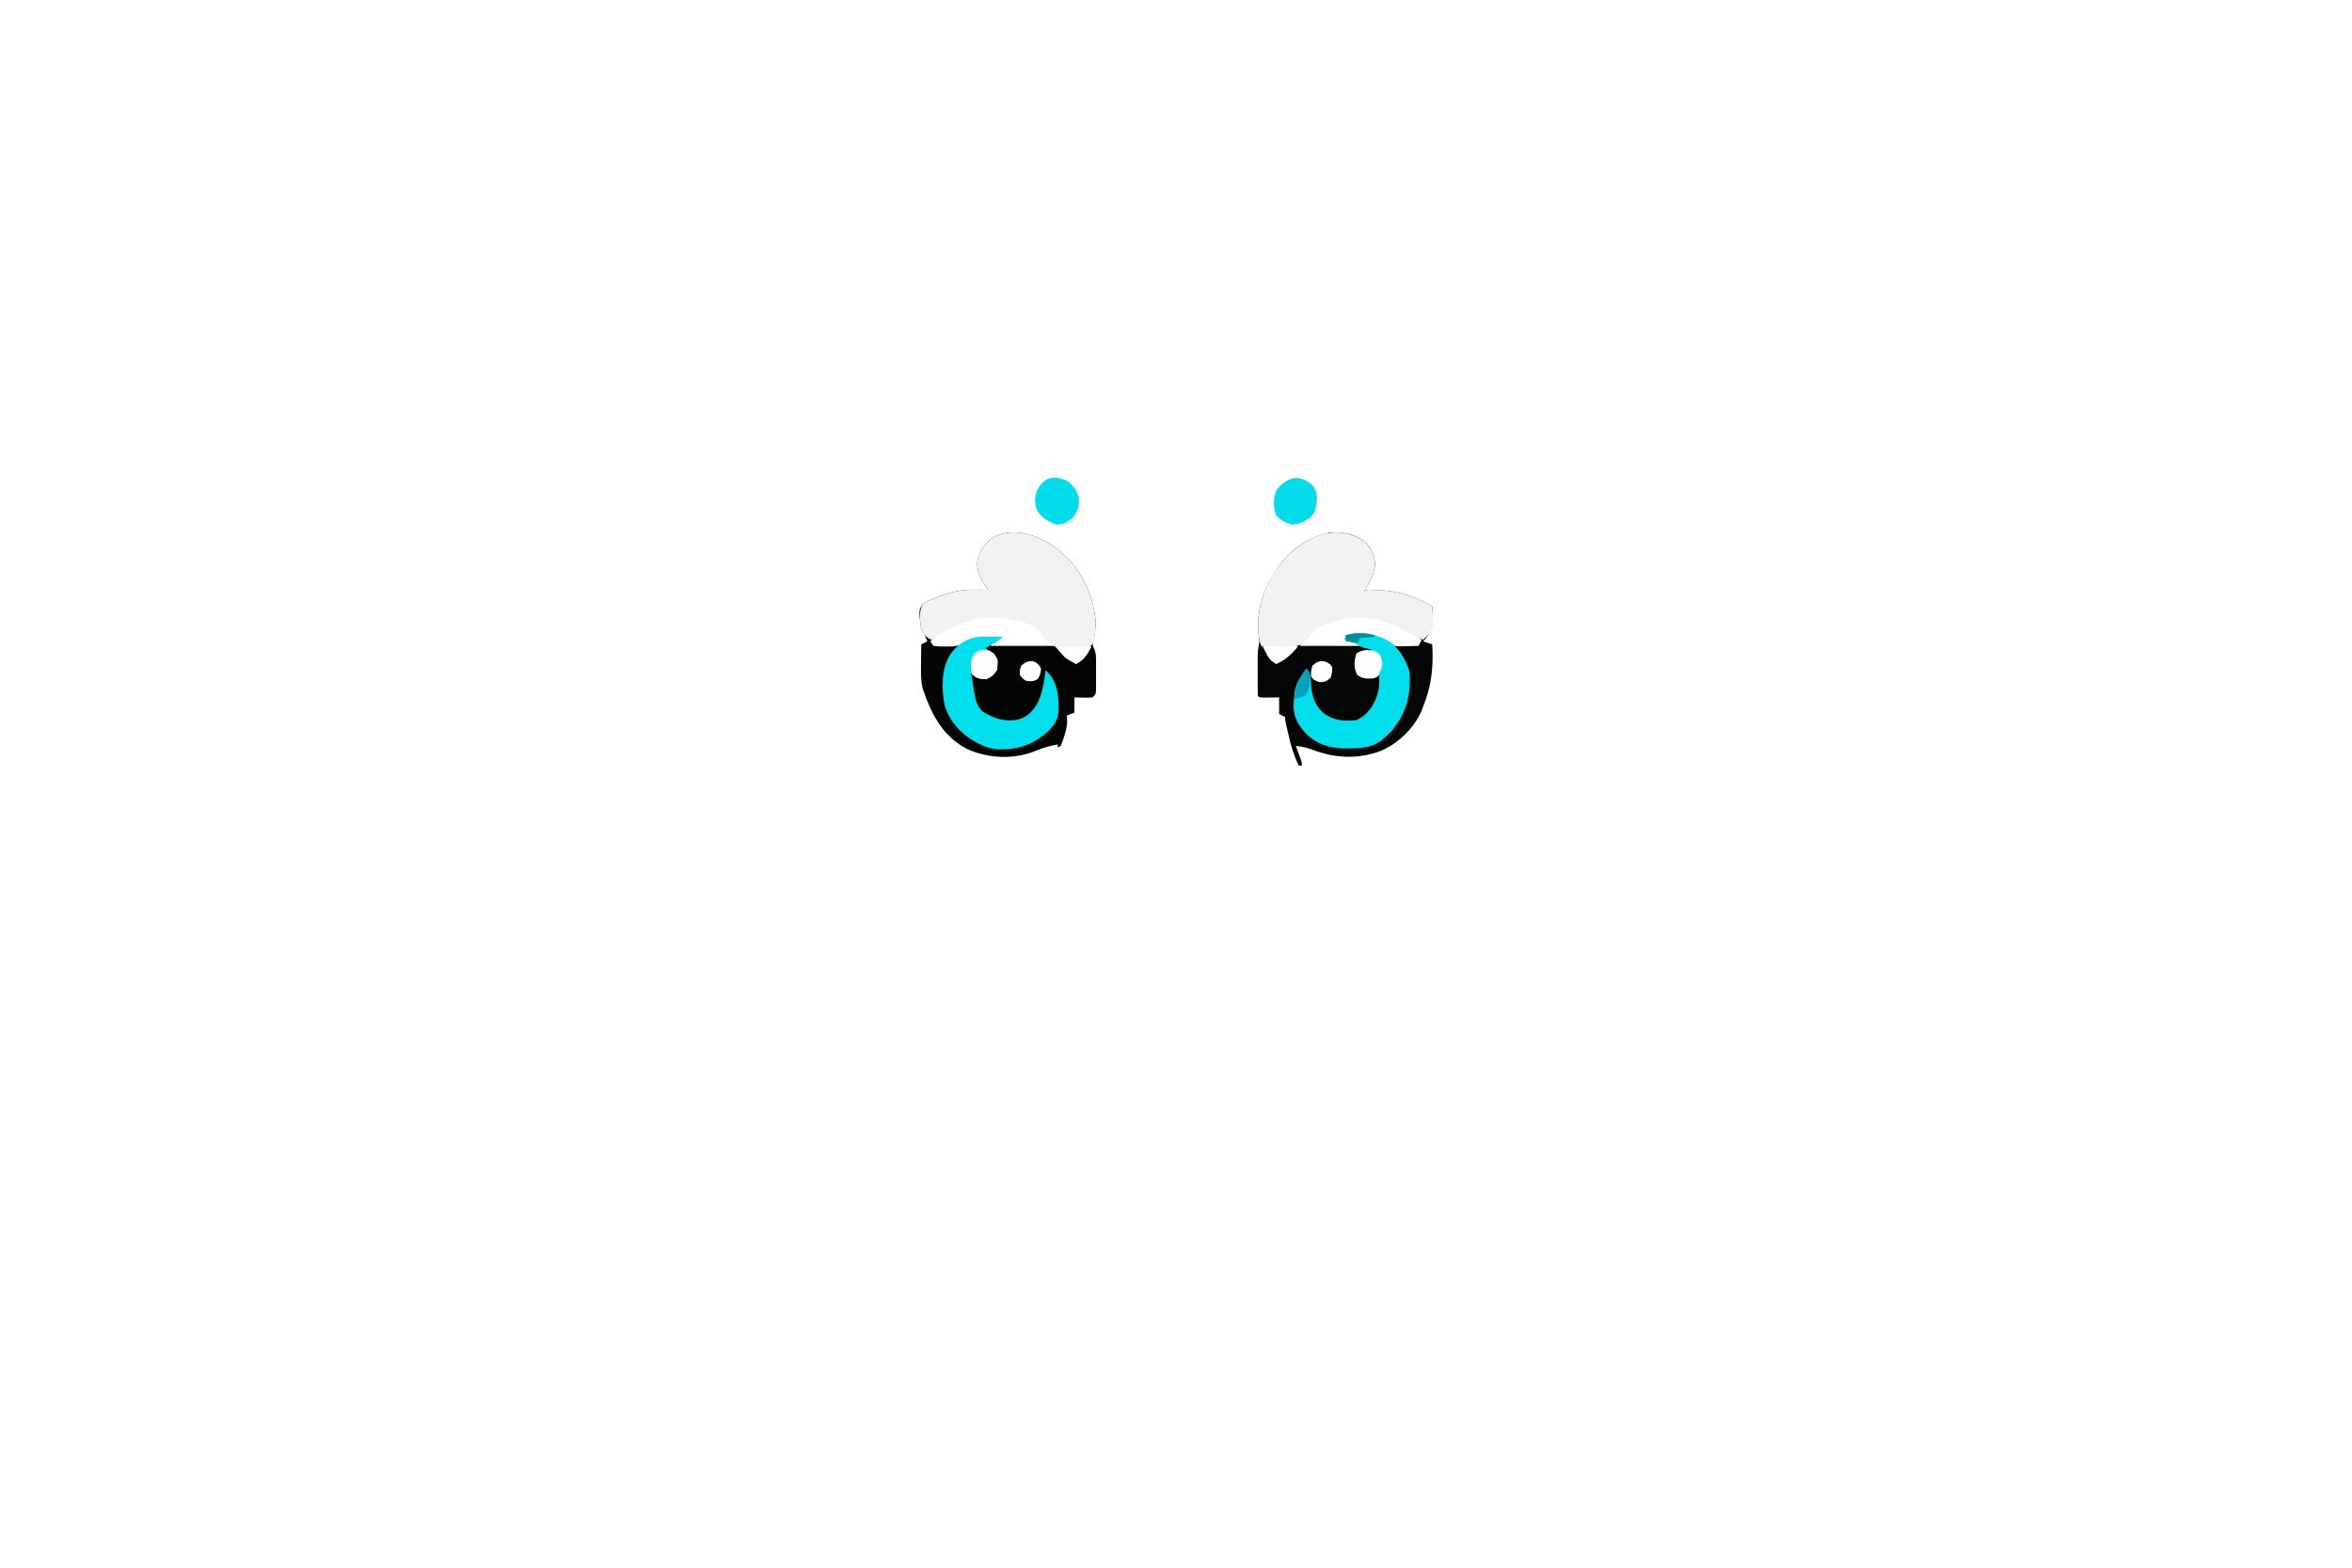
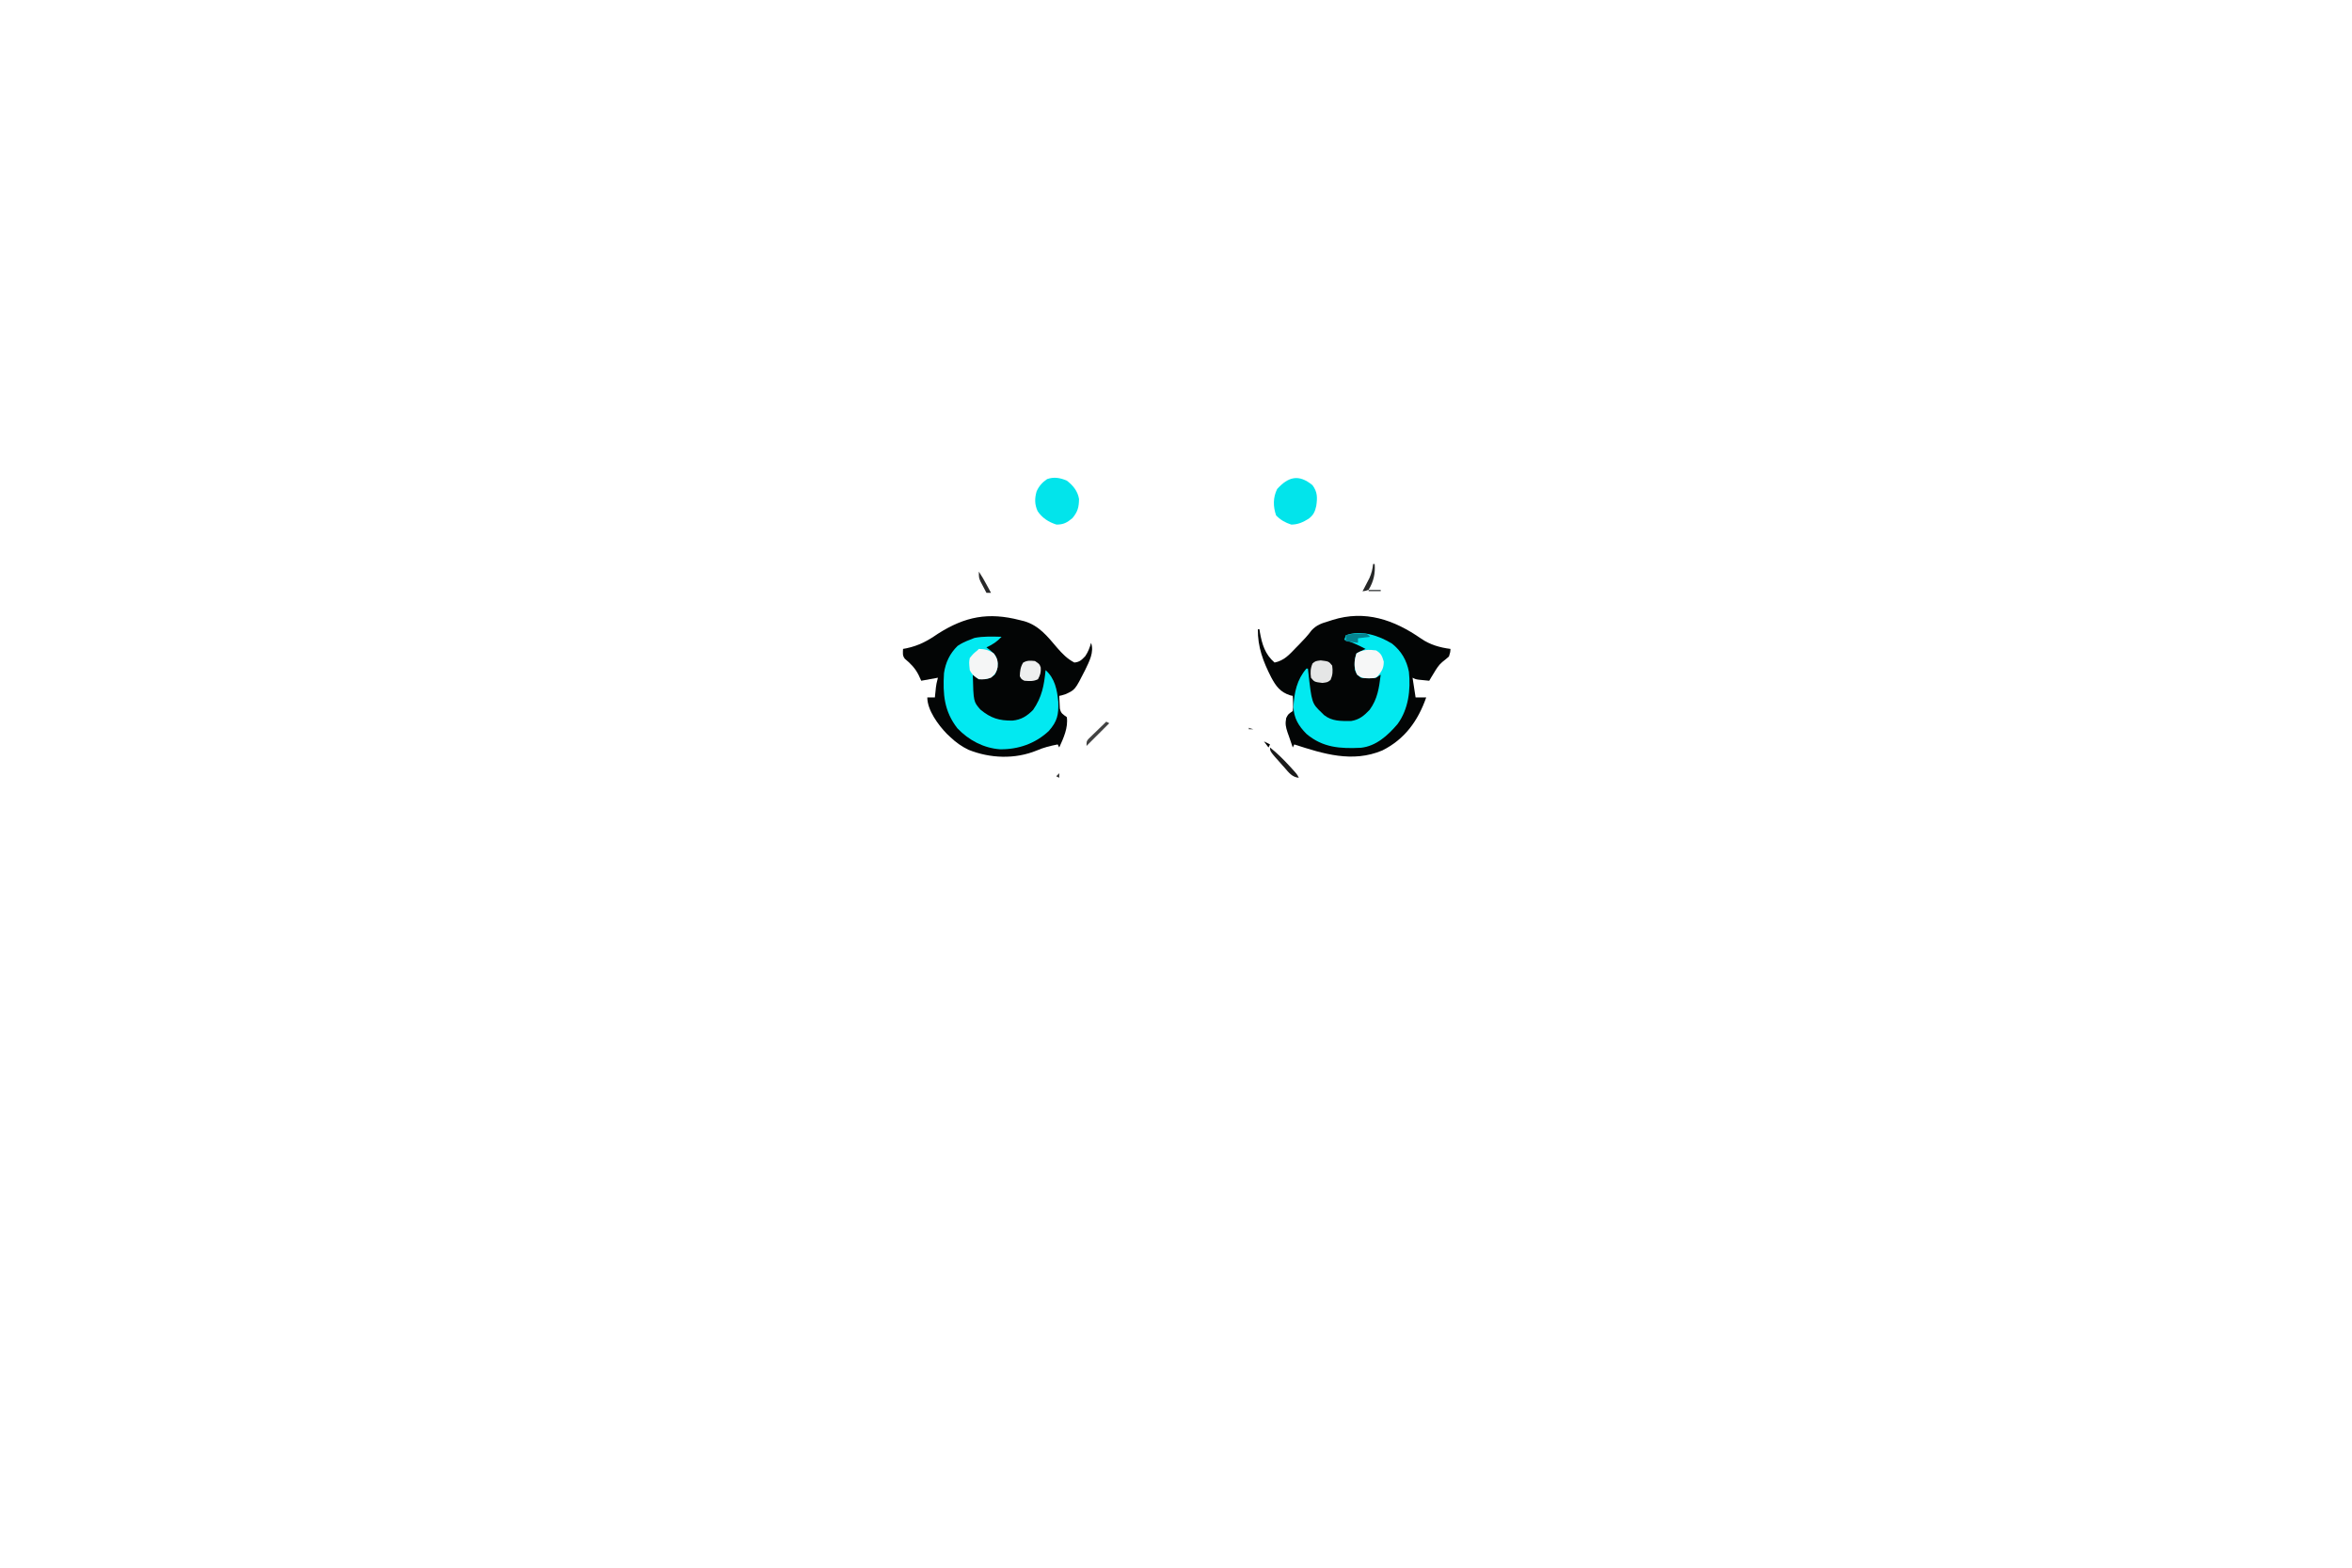
<svg xmlns="http://www.w3.org/2000/svg" viewBox="-263.5 -8.0 1551.0 1034.0" width="480" height="320">
-   <path d="M0 0 C3.75 4.19 5.08 8.38 5.7 13.86 C5.04 20.42 1.87 26.05 -1.67 31.55 C-0.68 31.22 0.31 30.89 1.33 30.55 C16.98 30.47 29.78 33.4 43.33 41.55 C43.99 50.12 44.08 56.14 38.64 63.07 C38.42 63.31 38.42 63.31 37.33 64.55 C39.31 65.21 41.29 65.87 43.33 66.55 C44.15 81.42 42.9 93.7 37.33 107.55 C37.14 108.04 37.14 108.04 36.2 110.53 C31.3 121.88 20.79 131.89 9.54 136.75 C-5.62 142.54 -20.96 141.76 -35.98 135.92 C-39.7 134.54 -42.76 133.95 -46.67 133.55 C-46.38 134.32 -46.09 135.09 -45.8 135.88 C-45.43 136.89 -45.05 137.89 -44.67 138.92 C-44.3 139.92 -43.93 140.92 -43.55 141.95 C-42.67 144.55 -42.67 144.55 -42.67 146.55 C-43.33 146.55 -43.99 146.55 -44.67 146.55 C-48.06 139.74 -50.01 132.95 -51.67 125.55 C-51.88 124.66 -52.09 123.77 -52.3 122.85 C-53.67 116.89 -53.67 116.89 -53.67 114.55 C-54.99 113.89 -56.31 113.23 -57.67 112.55 C-57.67 108.92 -57.67 105.29 -57.67 101.55 C-58.14 101.55 -58.14 101.55 -60.48 101.58 C-61.68 101.59 -62.88 101.6 -64.11 101.61 C-65.3 101.62 -66.5 101.63 -67.73 101.64 C-70.67 101.55 -70.67 101.55 -71.67 100.55 C-71.77 98.4 -71.8 96.25 -71.8 94.1 C-71.81 93.45 -71.81 92.8 -71.81 92.13 C-71.81 90.75 -71.81 89.36 -71.8 87.98 C-71.8 85.89 -71.8 83.79 -71.81 81.69 C-71.81 80.35 -71.81 79 -71.8 77.66 C-71.8 76.44 -71.8 75.22 -71.8 73.97 C-71.68 70.74 -71.23 67.72 -70.67 64.55 C-70.8 62.87 -70.99 61.21 -71.23 59.55 C-73.01 42.02 -66.28 25.45 -55.57 11.89 C-46.84 1.66 -37.17 -4.32 -24.05 -7.27 C-15.06 -7.77 -6.99 -6.08 0 0 Z M-23.67 51.55 C-24.49 51.79 -25.3 52.03 -26.14 52.29 C-33.65 54.73 -38.71 59.48 -43.67 65.55 C-43.67 66.21 -43.67 66.87 -43.67 67.55 C-30.47 67.55 -17.27 67.55 -3.67 67.55 C-5.87 65.35 -6.85 65.09 -9.8 64.42 C-11.08 64.13 -12.35 63.84 -13.67 63.55 C-13.67 62.89 -13.67 62.23 -13.67 61.55 C-4.31 58.94 4.47 60.96 13.33 64.55 C13.93 65.08 14.54 65.62 15.16 66.17 C18.61 68.36 22.1 67.86 26.08 67.73 C26.87 67.72 27.66 67.71 28.48 67.69 C30.43 67.66 32.38 67.6 34.33 67.55 C34.99 66.23 35.65 64.91 36.33 63.55 C18.44 51.23 -2.27 43.05 -23.67 51.55 Z M-68.67 67.55 C-64.17 76.55 -64.17 76.55 -59.67 79.55 C-53.8 77.2 -49.84 73.26 -45.67 68.55 C-45.67 68.22 -45.67 67.89 -45.67 67.55 C-53.26 67.55 -60.85 67.55 -68.67 67.55 Z M-6.67 72.55 C-8.35 77.58 -8.49 81.77 -6.3 86.55 C-2.82 89.2 -0.31 89.26 3.98 89.04 C6.33 88.55 6.33 88.55 8.89 86.36 C11.25 81.74 11.25 81.74 11.33 78.55 C8.99 71.88 8.99 71.88 6.33 70.55 C4.3 70.38 4.3 70.38 1.95 70.36 C1.18 70.35 0.41 70.33 -0.38 70.32 C-2.95 70.58 -4.52 71.12 -6.67 72.55 Z M-35.67 80.55 C-36.67 84.05 -36.67 84.05 -36.67 87.55 C-35.19 90.01 -33.97 90.44 -31.3 91.42 C-27.73 91.59 -26.33 90.91 -23.67 88.55 C-22.67 85.05 -22.67 85.05 -22.67 81.55 C-24.15 79.09 -25.37 78.66 -28.05 77.67 C-31.61 77.5 -33.01 78.18 -35.67 80.55 Z " fill="#050606" transform="translate(637.6719,350.4531)" />
-   <path d="M0 0 C14.03 11.83 22.04 27.68 23.94 45.81 C24.2 50.99 23.55 55.64 22.28 60.66 C22 63 22 63 22.97 64.74 C24.34 67.74 24.26 70.16 24.27 73.45 C24.27 74.07 24.27 74.07 24.27 77.21 C24.27 78.5 24.26 79.79 24.25 81.12 C24.25 81.78 24.25 81.78 24.27 85.07 C24.27 86.31 24.27 87.54 24.27 88.82 C24.26 89.96 24.26 91.09 24.26 92.27 C24 95 24 95 22 97 C19.18 97.2 19.18 97.2 15.88 97.12 C14.78 97.11 13.68 97.09 12.55 97.07 C11.71 97.05 10.87 97.02 10 97 C10 100.3 10 103.6 10 107 C8.35 107.66 6.7 108.32 5 109 C5.08 109.89 5.17 110.77 5.25 111.69 C5.27 117.63 3.17 123.53 1 129 C0.34 129.33 -0.32 129.66 -1 130 C-1 129.34 -1 128.68 -1 128 C-5.9 128.95 -10.34 130.05 -14.94 132 C-29.19 137.87 -44.29 137.46 -58.62 132 C-73.71 125.21 -82.01 112.48 -87.74 97.61 C-88.15 96.42 -88.57 95.23 -89 94 C-89.38 92.96 -89.77 91.92 -90.16 90.85 C-91.38 85.25 -91.21 79.78 -91.12 74.06 C-91.12 72.9 -91.11 71.74 -91.1 70.54 C-91.07 67.7 -91.04 64.85 -91 62 C-90.34 61.67 -90.34 61.67 -87 60 C-88.12 57.03 -89.22 54.67 -91 52 C-92.75 39.52 -92.75 39.52 -89.67 35.08 C-87.5 33.67 -85.44 32.85 -83 32 C-81.95 31.55 -80.9 31.11 -79.82 30.65 C-71.3 27.12 -63.72 25.83 -54.56 25.94 C-54.2 25.94 -54.2 25.94 -52.35 25.95 C-50.56 25.96 -48.78 25.98 -47 26 C-47.42 25.38 -47.84 24.77 -48.28 24.13 C-51.9 18.53 -54.54 13.8 -54 7 C-52.55 0.54 -49.44 -4.01 -44.31 -8.19 C-29.3 -16.4 -12.68 -9.56 0 0 Z M-85 60 C-84.34 60.99 -83.68 61.98 -83 63 C-80.2 63.33 -77.68 63.47 -74.88 63.44 C-74.1 63.43 -73.33 63.43 -72.54 63.43 C-66.7 63.28 -62.95 62.2 -58 59 C-54.2 57.61 -50.24 57.89 -46.25 57.94 C-45.55 57.94 -44.86 57.95 -44.14 57.95 C-42.42 57.96 -40.71 57.98 -39 58 C-39.99 58.64 -40.98 59.28 -42 59.94 C-42.99 60.62 -43.98 61.3 -45 62 C-45 62.33 -45 62.66 -45 63 C-31.47 63 -17.94 63 -4 63 C-10.51 54.32 -14.86 48.81 -25.19 46.12 C-25.96 45.92 -26.73 45.71 -27.52 45.5 C-47.61 40.64 -70.56 44.21 -85 60 Z M-3 63 C3.75 70.88 3.75 70.88 7.38 72.94 C8.06 73.34 8.75 73.74 9.46 74.15 C9.97 74.43 10.48 74.71 11 75 C16.18 72.63 18.43 68.88 21 64 C21 63.67 21 63.34 21 63 C13.08 63 5.16 63 -3 63 Z M-55.88 67.38 C-56.58 68.24 -57.28 69.11 -58 70 C-58.33 70.33 -58.66 70.66 -59 71 C-59.37 75.47 -59.56 77.95 -57.44 81.94 C-54.23 84.65 -52.18 85 -48 85 C-44.43 83.41 -43.19 82.28 -41 79 C-40.22 72.11 -40.22 72.11 -43.06 68.06 C-47.8 64.74 -51.19 63.51 -55.88 67.38 Z M-25 76 C-26.06 78.94 -26.06 78.94 -26 82 C-24.44 84.38 -24.44 84.38 -22 86 C-18.8 86.46 -16.93 86.61 -14.19 84.81 C-12.64 82.46 -12.14 80.82 -12 78 C-13.42 75.17 -14.43 74.23 -17.38 73.06 C-20.88 72.98 -22.35 73.72 -25 76 Z " fill="#030404" transform="translate(435,355)" />
-   <path d="M0 0 C14.06 11.85 22.06 27.72 23.94 45.88 C24.19 51.43 23.66 56.68 22 62 C18.91 65.09 9.73 63.74 5.58 63.82 C-4.01 63.64 -4.01 63.64 -7.67 60.65 C-10.19 57.69 -10.19 57.69 -12.11 54.7 C-16.5 48.43 -25.52 46.84 -32.72 45.36 C-51.24 42.45 -67.32 46.92 -82.45 57.75 C-82.96 58.16 -83.47 58.57 -84 59 C-87.89 57.53 -89.2 55.7 -91 52 C-91.84 46.76 -92.87 39.68 -89.66 35.09 C-87.5 33.67 -85.44 32.85 -83 32 C-81.95 31.55 -80.9 31.11 -79.82 30.65 C-71.3 27.12 -63.72 25.83 -54.56 25.94 C-54.2 25.94 -54.2 25.94 -52.35 25.95 C-50.56 25.96 -48.78 25.98 -47 26 C-47.42 25.38 -47.84 24.77 -48.28 24.13 C-51.9 18.53 -54.54 13.8 -54 7 C-52.55 0.54 -49.44 -4.01 -44.31 -8.19 C-29.3 -16.4 -12.68 -9.56 0 0 Z " fill="#F3F2F2" transform="translate(435,355)" />
-   <path d="M0 0 C4.83 4.2 6.67 9.06 7.38 15.31 C6.71 21.88 3.55 27.5 0 33 C0.99 32.67 1.98 32.34 3 32 C18.65 31.92 31.45 34.86 45 43 C46.03 56.63 46.03 56.63 42 61.88 C41.03 62.95 40.04 64 39 65 C34.79 63.47 31.08 61.35 27.25 59.06 C14.28 51.49 -0.08 48.87 -14.98 51.53 C-17.38 52.23 -19.67 53.08 -22 54 C-22.4 54.12 -22.4 54.12 -24.44 54.7 C-30.32 56.58 -32.78 58.88 -36.56 63.75 C-40.66 68.24 -43.17 69.33 -49.26 69.71 C-55.52 69.81 -61.76 69.51 -68 69 C-72.43 53.48 -68.56 37.35 -61.01 23.39 C-53.02 9.91 -41.29 -0.77 -26 -5 C-16.26 -7.02 -8.33 -5.42 0 0 Z " fill="#F3F2F2" transform="translate(636,349)" />
-   <path d="M0 0 C6.39 5.25 9.76 11.54 12.35 19.3 C13.49 34.3 10.44 46.45 0.79 58.2 C-0.92 60.08 -2.7 61.69 -4.65 63.3 C-4.99 63.6 -4.99 63.6 -6.7 65.07 C-13.31 69.69 -19.9 69.87 -27.71 69.93 C-28.22 69.94 -28.22 69.94 -30.8 69.96 C-40.54 69.78 -48.71 67.16 -55.82 60.34 C-61.03 54.56 -64 49.67 -64.15 41.74 C-64.04 39.59 -63.87 37.45 -63.65 35.3 C-63.57 34.48 -63.48 33.65 -63.39 32.79 C-62.39 26.68 -59.33 22.2 -55.65 17.3 C-52.49 20.46 -52.91 24.81 -52.53 29.1 C-51.74 36.68 -49.61 42.2 -43.65 47.3 C-36.9 51.81 -30.62 52 -22.65 51.3 C-15.84 48.14 -12.07 42.85 -9.34 36.05 C-7.74 31.38 -7.34 27.41 -7.71 22.5 C-7.65 20.3 -7.65 20.3 -6.65 18.3 C-5.07 15.13 -5.6 12.77 -6.43 9.42 C-8.93 5.1 -14.12 4.56 -18.65 3.3 C-20.66 2.32 -22.66 1.32 -24.65 0.3 C-26.64 -0.4 -28.64 -1.07 -30.65 -1.7 C-30.32 -2.69 -29.99 -3.68 -29.65 -4.7 C-20.24 -8.22 -8.14 -5.2 0 0 Z " fill="#02DFEC" transform="translate(653.6523,415.6953)" />
-   <path d="M0 0 C0.75 0 1.51 0.01 2.29 0.01 C3.06 0.02 3.84 0.03 4.64 0.04 C5.43 0.04 6.23 0.04 7.04 0.05 C8.99 0.06 10.94 0.08 12.89 0.1 C9.37 3 6.04 5.17 1.89 7.1 C1.89 7.76 1.89 8.42 1.89 9.1 C1.17 8.99 0.45 8.89 -0.3 8.79 C-3.11 9.1 -3.11 9.1 -5.92 11.1 C-10.2 16.97 -7.83 25.37 -6.8 32.22 C-6.68 33.09 -6.56 33.96 -6.44 34.85 C-5.61 40.47 -4.75 45.77 -0.28 49.71 C7.42 54.14 14.12 56.45 23.04 54.67 C29.45 52.68 32.97 48.7 36.08 42.88 C39.03 36.19 40.03 29.31 40.89 22.1 C46.66 27.4 48.74 33.65 49.28 41.39 C49.33 42.89 49.37 44.4 49.39 45.91 C49.4 46.27 49.4 46.27 49.45 48.08 C49.37 54.41 47.05 57.82 42.81 62.29 C32.7 71.28 23.28 74.62 9.62 74.41 C4.43 73.97 0.44 72.56 -4.11 70.1 C-4.46 69.91 -4.46 69.91 -6.25 68.96 C-15.45 63.66 -22.59 55.56 -25.67 45.23 C-27.78 35.03 -27.88 20.99 -22.11 12.1 C-17 4.36 -9.35 -0.07 0 0 Z " fill="#02DFEC" transform="translate(385.1094,411.9023)" />
-   <path d="M0 0 C3.36 4.55 3.27 8.28 2.5 13.67 C1.69 17.45 0.59 19.81 -2.54 22.15 C-6.22 24.44 -9.61 26 -14 26 C-17.98 24.71 -21.08 22.95 -24 19.94 C-26.01 14.03 -26.07 8.18 -23.31 2.56 C-15.95 -5.6 -9.04 -7.43 0 0 Z " fill="#02DCE9" transform="translate(602,312)" />
-   <path d="M0 0 C4.14 3.22 7.18 6.87 8.06 12.12 C7.97 17.57 7.21 20.56 3.69 24.75 C0.15 27.72 -2.17 29 -6.81 29 C-11.95 27.39 -16.21 24.67 -19.25 20.14 C-21.27 15.65 -21.25 11.83 -19.93 7.12 C-18.4 3.65 -16.14 1.11 -13 -1 C-8.45 -2.61 -4.38 -1.85 0 0 Z " fill="#02DDE9" transform="translate(440,309)" />
-   <path d="M0 0 C2.48 2.48 2.3 3.33 2.31 6.75 C2.2 11.2 1.81 14.38 -1 18 C-4.69 19.38 -4.69 19.38 -8 20 C-7.12 11.91 -5.03 6.41 0 0 Z " fill="#01A3BF" transform="translate(598,433)" />
-   <path d="M0 0 C0 0.33 0 0.66 0 1 C-3.3 1.33 -6.6 1.66 -10 2 C-10.33 2.99 -10.66 3.98 -11 5 C-13.64 4.67 -16.28 4.34 -19 4 C-19 2.68 -19 1.36 -19 0 C-12.95 -1.76 -6.08 -1.62 0 0 Z " fill="#058C96" transform="translate(643,411)" />
+   <path d="M0 0 C0.99 0.24 1.97 0.49 2.99 0.74 C12.72 3.64 18.25 10.74 24.62 18.25 C27.94 22.09 31.43 25.68 36 28 C39.6 27.59 40.69 26.32 43.19 23.75 C45.07 20.89 46.08 18.29 47 15 C49.16 21.15 45.72 27.39 43.07 32.96 C36.43 46.06 36.43 46.06 29.94 48.94 C27.65 49.65 27.65 49.65 26 50 C26.06 51.77 26.15 53.54 26.25 55.31 C26.3 56.3 26.34 57.28 26.39 58.3 C27.15 61.66 28.31 62.03 31 64 C32.01 70.9 28.81 77.86 26 84 C25.67 83.34 25.34 82.68 25 82 C20.13 82.94 15.74 84.02 11.19 86 C-3.23 91.9 -19.56 91.26 -33.91 85.51 C-38.56 83.24 -42.27 80.56 -46 77 C-46.69 76.35 -47.37 75.71 -48.08 75.04 C-53.76 69.2 -61 59.42 -61 51 C-59.35 51 -57.7 51 -56 51 C-55.97 50.7 -55.97 50.7 -55.82 49.17 C-55.73 48.37 -55.65 47.57 -55.56 46.75 C-55.52 46.36 -55.52 46.36 -55.32 44.36 C-55 42 -55 42 -54 38 C-57.63 38.66 -61.26 39.32 -65 40 C-65.28 39.39 -65.28 39.39 -66.69 36.31 C-68.95 31.78 -71.92 28.72 -75.81 25.5 C-77.5 23.37 -77.08 21.65 -77 19 C-76.26 18.86 -75.52 18.73 -74.76 18.59 C-66.58 16.85 -60.83 13.72 -54 9 C-36.07 -2.4 -20.76 -5.37 0 0 Z " fill="#030505" transform="translate(409,401)" />
+   <path d="M0 0 C5.92 4.02 12.24 5.84 19.31 6.75 C19.19 8.94 19.19 8.94 18.31 11.75 C16.86 13.01 15.4 14.27 13.87 15.43 C11.43 17.5 9.95 20.03 8.31 22.75 C7.74 23.7 7.16 24.65 6.56 25.62 C6.15 26.33 5.74 27.03 5.31 27.75 C3.85 27.61 2.4 27.46 0.94 27.31 C0.13 27.23 -0.69 27.15 -1.52 27.07 C-3.69 26.75 -3.69 26.75 -5.69 25.75 C-5.36 27.89 -5.36 27.89 -3.69 38.75 C-1.38 38.75 0.93 38.75 3.31 38.75 C-2.07 54.16 -10.88 66.39 -25.69 73.75 C-45.38 81.99 -64.46 76 -83.69 69.75 C-84.02 70.41 -84.35 71.07 -84.69 71.75 C-85.58 69.21 -86.46 66.67 -87.31 64.12 C-87.57 63.41 -87.82 62.7 -88.09 61.96 C-89.3 58.3 -89.78 56.22 -89.02 52.35 C-87.69 49.75 -87.69 49.75 -84.69 47.75 C-84.39 45.37 -84.39 45.37 -84.5 42.62 C-84.53 41.71 -84.55 40.8 -84.58 39.87 C-84.62 39.17 -84.65 38.47 -84.69 37.75 C-84.97 37.69 -84.97 37.69 -86.38 37.37 C-92.99 35.24 -95.77 31.35 -98.93 25.46 C-104.21 15.1 -107.89 5.41 -107.69 -6.25 C-107.36 -6.25 -107.03 -6.25 -106.69 -6.25 C-106.59 -5.62 -106.49 -4.99 -106.39 -4.34 C-105.01 3.56 -102.96 10.37 -96.69 15.75 C-90.32 14.43 -86.96 10.52 -82.62 6 C-81.93 5.3 -81.24 4.59 -80.52 3.87 C-77.56 0.84 -74.74 -2.13 -72.24 -5.56 C-68.83 -9.15 -65.54 -10.18 -60.88 -11.56 C-60.11 -11.81 -59.34 -12.06 -58.54 -12.32 C-36.97 -19.11 -17.91 -12.48 0 0 Z " fill="#030505" transform="translate(673.6875,413.25)" />
+   <path d="M0 0 C6.07 4.84 9.64 10.96 11.1 18.57 C12.35 30.43 10.8 43.3 3.56 53.09 C-2.79 60.5 -10.54 67.66 -20.67 68.68 C-34.22 69.34 -45.73 68.61 -56.48 59.5 C-61.69 54.23 -64.82 49.1 -65.06 41.59 C-64.52 32.12 -62.78 23.74 -56.5 16.46 C-56.17 16.46 -55.84 16.46 -55.5 16.46 C-55.44 17.02 -55.38 17.58 -55.32 18.15 C-52.95 39.27 -52.95 39.27 -46.5 45.46 C-45.95 46 -45.41 46.54 -44.86 47.09 C-39.54 51.32 -33.63 51.02 -27.08 51.03 C-21.62 50.16 -18.56 47.58 -14.81 43.65 C-9.52 36.36 -8.62 29.27 -7.5 20.46 C-8.49 21.12 -9.48 21.78 -10.5 22.46 C-13.89 23 -17.1 22.99 -20.5 22.46 C-23.12 20.46 -23.12 20.46 -24.5 17.46 C-25 13.59 -24.74 10.19 -23.5 6.46 C-20.43 4.77 -20.43 4.77 -17.5 3.46 C-22.08 1.07 -26.52 -1.05 -31.5 -2.54 C-31.17 -3.53 -30.84 -4.52 -30.5 -5.54 C-20.43 -9.27 -8.7 -5.36 0 0 Z " fill="#02E9F0" transform="translate(654.4961,416.5391)" />
+   <path d="M0 0 C-3.09 3.26 -5.9 5.13 -10 7 C-9.22 7.6 -8.43 8.2 -7.62 8.81 C-4.07 11.78 -3.08 13.22 -2.62 17.88 C-2.73 20.89 -3.08 22.15 -4.5 24.94 C-8.12 27.92 -10.31 28 -15 28 C-17.25 26.5 -17.25 26.5 -19 25 C-18.54 42.8 -18.54 42.8 -14 48 C-7.17 53.7 -1.61 55.38 7.18 55.28 C13 54.71 16.68 52.32 20.75 48.25 C26.6 39.8 28 32.09 29 22 C35.17 27.43 36.61 35.03 37.39 42.98 C37.62 51.45 36.78 55.71 31.1 62.16 C22.21 70.47 11 74.36 -1.06 74.21 C-11.92 73.42 -21.7 68.19 -29.14 60.39 C-37.98 49.02 -38.81 37.77 -38 24 C-36.98 16.95 -34.14 11 -29 6 C-26.45 4.26 -23.88 3.08 -21 2 C-19.97 1.59 -18.94 1.18 -17.88 0.75 C-11.94 -0.4 -6.03 -0.15 0 0 Z " fill="#02E9F1" transform="translate(397,412)" />
+   <path d="M0 0 C3.36 4.55 3.27 8.28 2.5 13.67 C1.69 17.45 0.59 19.81 -2.54 22.15 C-6.22 24.44 -9.61 26 -14 26 C-17.98 24.71 -21.08 22.95 -24 19.94 C-26.01 14.03 -26.07 8.18 -23.31 2.56 C-15.95 -5.6 -9.04 -7.43 0 0 Z " fill="#02E4EB" transform="translate(602,312)" />
+   <path d="M0 0 C4.14 3.22 7.18 6.87 8.06 12.12 C7.97 17.57 7.21 20.56 3.69 24.75 C0.15 27.72 -2.17 29 -6.81 29 C-11.95 27.39 -16.21 24.67 -19.25 20.14 C-21.27 15.65 -21.25 11.83 -19.93 7.12 C-18.4 3.65 -16.14 1.11 -13 -1 C-8.45 -2.61 -4.38 -1.85 0 0 Z " fill="#02E4EB" transform="translate(440,309)" />
+   <path d="M0 0 C3.36 2.1 3.87 3.58 5 7.38 C5 11.82 3.76 13.59 1 17 C-0.65 18.65 -2.54 18.29 -4.81 18.38 C-8.5 18.32 -9.62 18.29 -12.62 16 C-14.82 11.22 -14.68 7.03 -13 2 C-8.93 -0.66 -4.7 -0.68 0 0 Z " fill="#F6F7F7" transform="translate(644,421)" />
+   <path d="M0 0 C4.15 0.16 6.51 0.66 9.94 3.06 C12.27 6.38 12.7 8.11 12.41 12.07 C11.71 15.36 10.59 16.86 8 19 C5.27 19.97 2.88 20.31 0 20 C-2.86 18.24 -4.5 17 -6 14 C-6.51 8.85 -6.51 8.85 -6 6 C-3.56 3.06 -3.56 3.06 -1 1 C-0.67 0.67 -0.34 0.34 0 0 Z " fill="#F5F6F6" transform="translate(382,420)" />
+   <path d="M0 0 C5.32 0.65 5.32 0.65 7.56 3.44 C8.03 7.07 7.97 9.5 6.5 12.88 C4.56 14.44 4.56 14.44 1.12 14.88 C-4.19 14.22 -4.19 14.22 -6.44 11.44 C-6.9 7.8 -6.84 5.37 -5.38 2 C-3.44 0.44 -3.44 0.44 0 0 Z " fill="#E5E6E6" transform="translate(607.4375,427.5625)" />
+   <path d="M0 0 C3 2 3 2 3.81 4.31 C4.03 7.46 3.47 9.22 2 12 C-1.05 13.52 -3.64 13.24 -7 13 C-9 11.94 -9 11.94 -10 10 C-9.88 6.57 -9.62 4.02 -7.81 1.06 C-5.12 -0.52 -3.06 -0.32 0 0 Z " fill="#EEEFEF" transform="translate(419,428)" />
+   <path d="M0 0 C0.43 -0.01 0.43 -0.01 2.63 -0.04 C4.88 0.19 4.88 0.19 6.88 2.19 C4.24 2.52 1.6 2.85 -1.12 3.19 C-1.12 4.18 -1.12 5.17 -1.12 6.19 C-3.76 5.86 -6.4 5.53 -9.12 5.19 C-9.12 3.87 -9.12 2.55 -9.12 1.19 C-6.03 0.29 -3.22 0.02 0 0 Z " fill="#058490" transform="translate(633.125,409.8125)" />
+   <path d="M0 0 C4.7 3.76 8.82 7.83 12.88 12.25 C13.36 12.78 13.85 13.31 14.35 13.86 C17.87 17.73 17.87 17.73 19 20 C14.51 19.62 12.28 16.43 9.5 13.25 C9.03 12.72 8.55 12.2 8.07 11.66 C0 2.63 0 2.63 0 0 Z " fill="#191919" transform="translate(574,485)" />
+   <path d="M0 0 C0.66 0.33 1.32 0.66 2 1 C-2.95 5.95 -7.9 10.9 -13 16 C-13 13 -13 13 -11.81 11.47 C-11.26 10.94 -10.72 10.41 -10.16 9.86 C-9.57 9.29 -8.98 8.71 -8.38 8.12 C-7.76 7.52 -7.14 6.93 -6.5 6.31 C-5.88 5.71 -5.26 5.1 -4.62 4.47 C-3.09 2.98 -1.54 1.49 0 0 Z " fill="#424242" transform="translate(466,468)" />
+   <path d="M0 0 C0.33 0 0.66 0 1 0 C1.53 6.14 0.28 11.71 -3 17 C-5.14 17.79 -5.14 17.79 -7 18 C-6.58 17.2 -6.16 16.41 -5.72 15.59 C-5.17 14.53 -4.63 13.47 -4.06 12.38 C-3.52 11.33 -2.97 10.29 -2.41 9.21 C-1.03 6.08 -0.4 3.39 0 0 Z " fill="#262727" transform="translate(642,364)" />
+   <path d="M0 0 C1.89 2.83 3.51 5.69 5.12 8.69 C5.66 9.68 6.2 10.68 6.76 11.7 C7.17 12.46 7.58 13.22 8 14 C7.01 14 6.02 14 5 14 C4.16 12.42 3.33 10.84 2.5 9.25 C2.04 8.37 1.57 7.49 1.09 6.58 C0 4 0 4 0 0 Z " fill="#282829" transform="translate(382,369)" />
+   <path d="M0 0 C2.64 0 5.28 0 8 0 C8 0.33 8 0.66 8 1 C5.36 1 2.72 1 0 1 C0 0.67 0 0.34 0 0 Z " fill="#5B5D5E" transform="translate(639,381)" />
+   <path d="M0 0 C0.66 0.33 0.66 0.33 4 2 C3.67 2.66 3.34 3.32 3 4 C2.01 2.68 1.02 1.36 0 0 Z " fill="#000000" transform="translate(570,481)" />
+   <path d="M0 0 C0 0.99 0 1.98 0 3 C-0.66 2.67 -1.32 2.34 -2 2 C-1.34 1.34 -0.68 0.68 0 0 Z " fill="#303030" transform="translate(435,502)" />
+   <path d="M0 0 C0 3 0 3 0 3 Z " fill="#4B4B4B" transform="translate(446,489)" />
+   <path d="M0 0 C0.99 0.33 1.98 0.66 3 1 C2.01 1 1.02 1 0 1 C0 0.67 0 0.34 0 0 Z " fill="#4B4B4B" transform="translate(560,472)" />
+   <path d="M0 0 C1 4 1 4 1 4 Z " fill="#161717" transform="translate(381,365)" />
+   <path d="" fill="#4B4B4B" transform="translate(0,0)" />
+   <path d="" fill="#000000" transform="translate(0,0)" />
+   <path d="" fill="#000000" transform="translate(0,0)" />
+   <path d="" fill="#5B5D5E" transform="translate(0,0)" />
+   <path d="" fill="#000000" transform="translate(0,0)" />
+   <path d="" fill="#000000" transform="translate(0,0)" />
+   <path d="" fill="#000000" transform="translate(0,0)" />
+   <path d="" fill="#5B5D5E" transform="translate(0,0)" />
+   <path d="" fill="#5B5D5E" transform="translate(0,0)" />
+   <path d="" fill="#000000" transform="translate(0,0)" />
+   <path d="" fill="#000000" transform="translate(0,0)" />
+   <path d="" fill="#000000" transform="translate(0,0)" />
+   <path d="" fill="#000000" transform="translate(0,0)" />
+   <path d="" fill="#000000" transform="translate(0,0)" />
+   <path d="" fill="#5B5D5E" transform="translate(0,0)" />
+   <path d="" fill="#5B5D5E" transform="translate(0,0)" />
+   <path d="" fill="#5B5D5E" transform="translate(0,0)" />
+   <path d="" fill="#000000" transform="translate(0,0)" />
+   <path d="" fill="#000000" transform="translate(0,0)" />
+   <path d="" fill="#000000" transform="translate(0,0)" />
+   <path d="" fill="#000000" transform="translate(0,0)" />
+   <path d="" fill="#5B5D5E" transform="translate(0,0)" />
+   <path d="" fill="#5B5D5E" transform="translate(0,0)" />
+   <path d="" fill="#5B5D5E" transform="translate(0,0)" />
+   <path d="" fill="#000000" transform="translate(0,0)" />
+   <path d="" fill="#969696" transform="translate(0,0)" />
+   <path d="" fill="#5B5D5E" transform="translate(0,0)" />
</svg>
